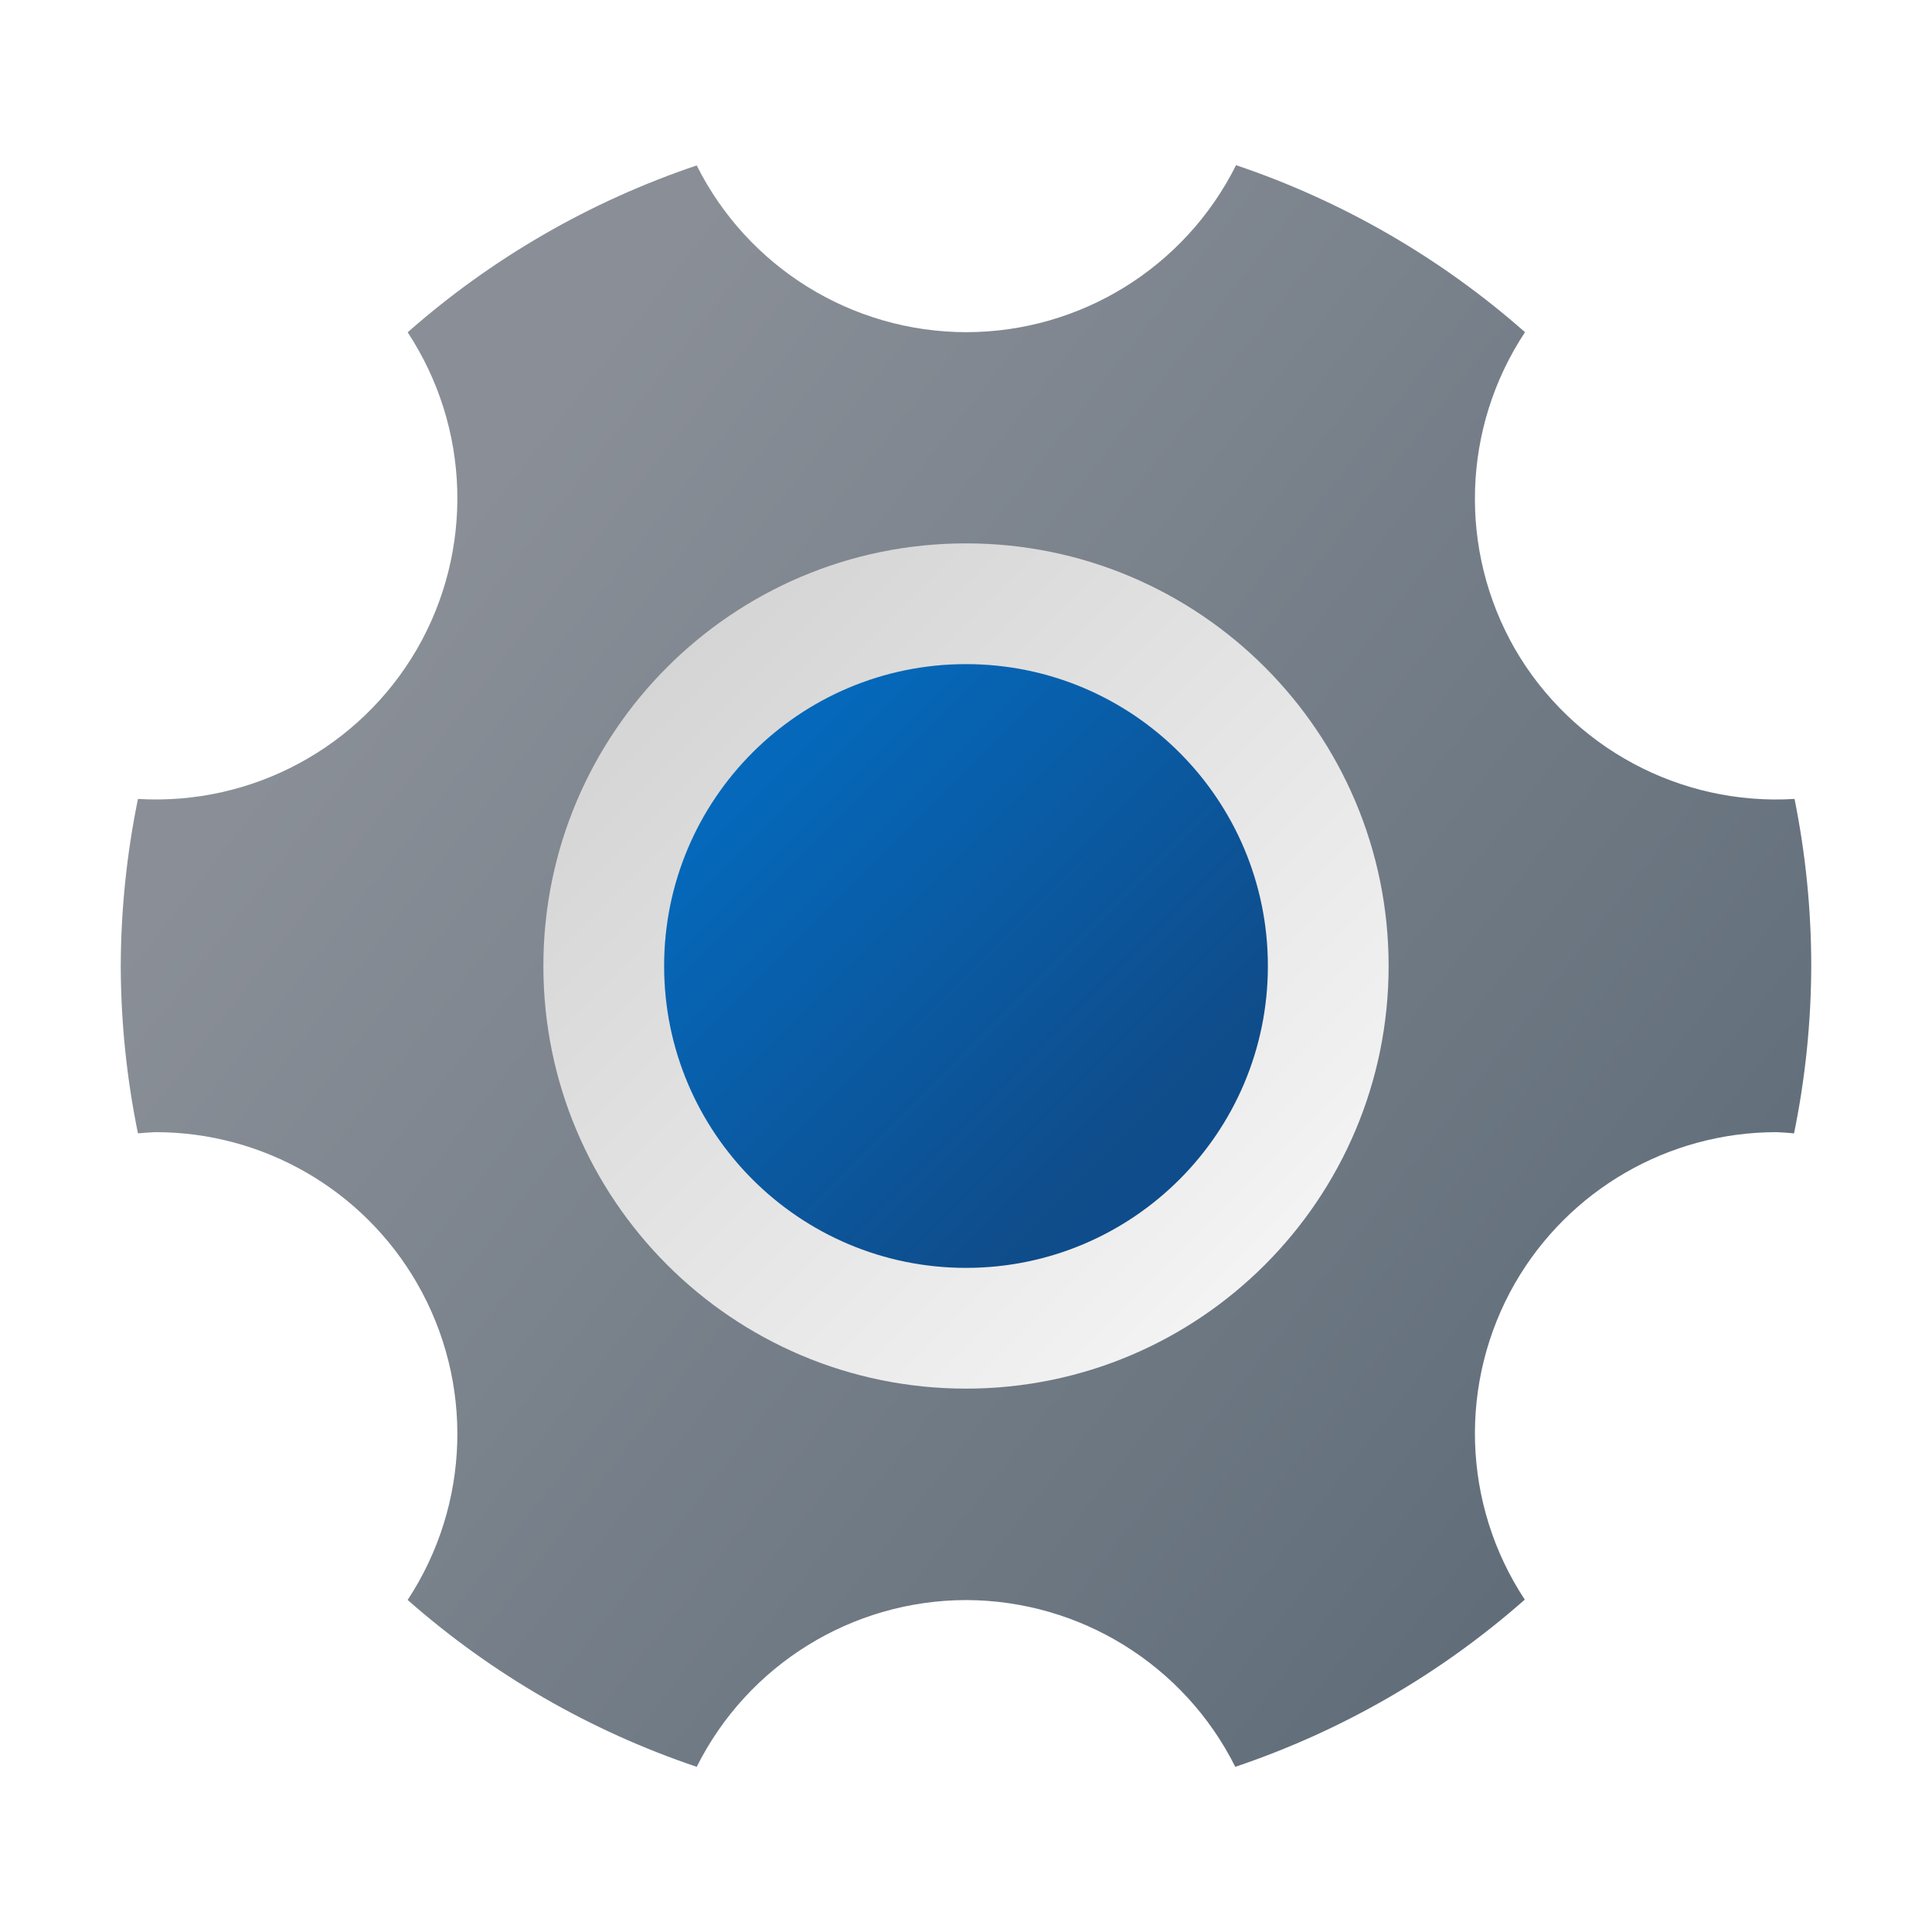
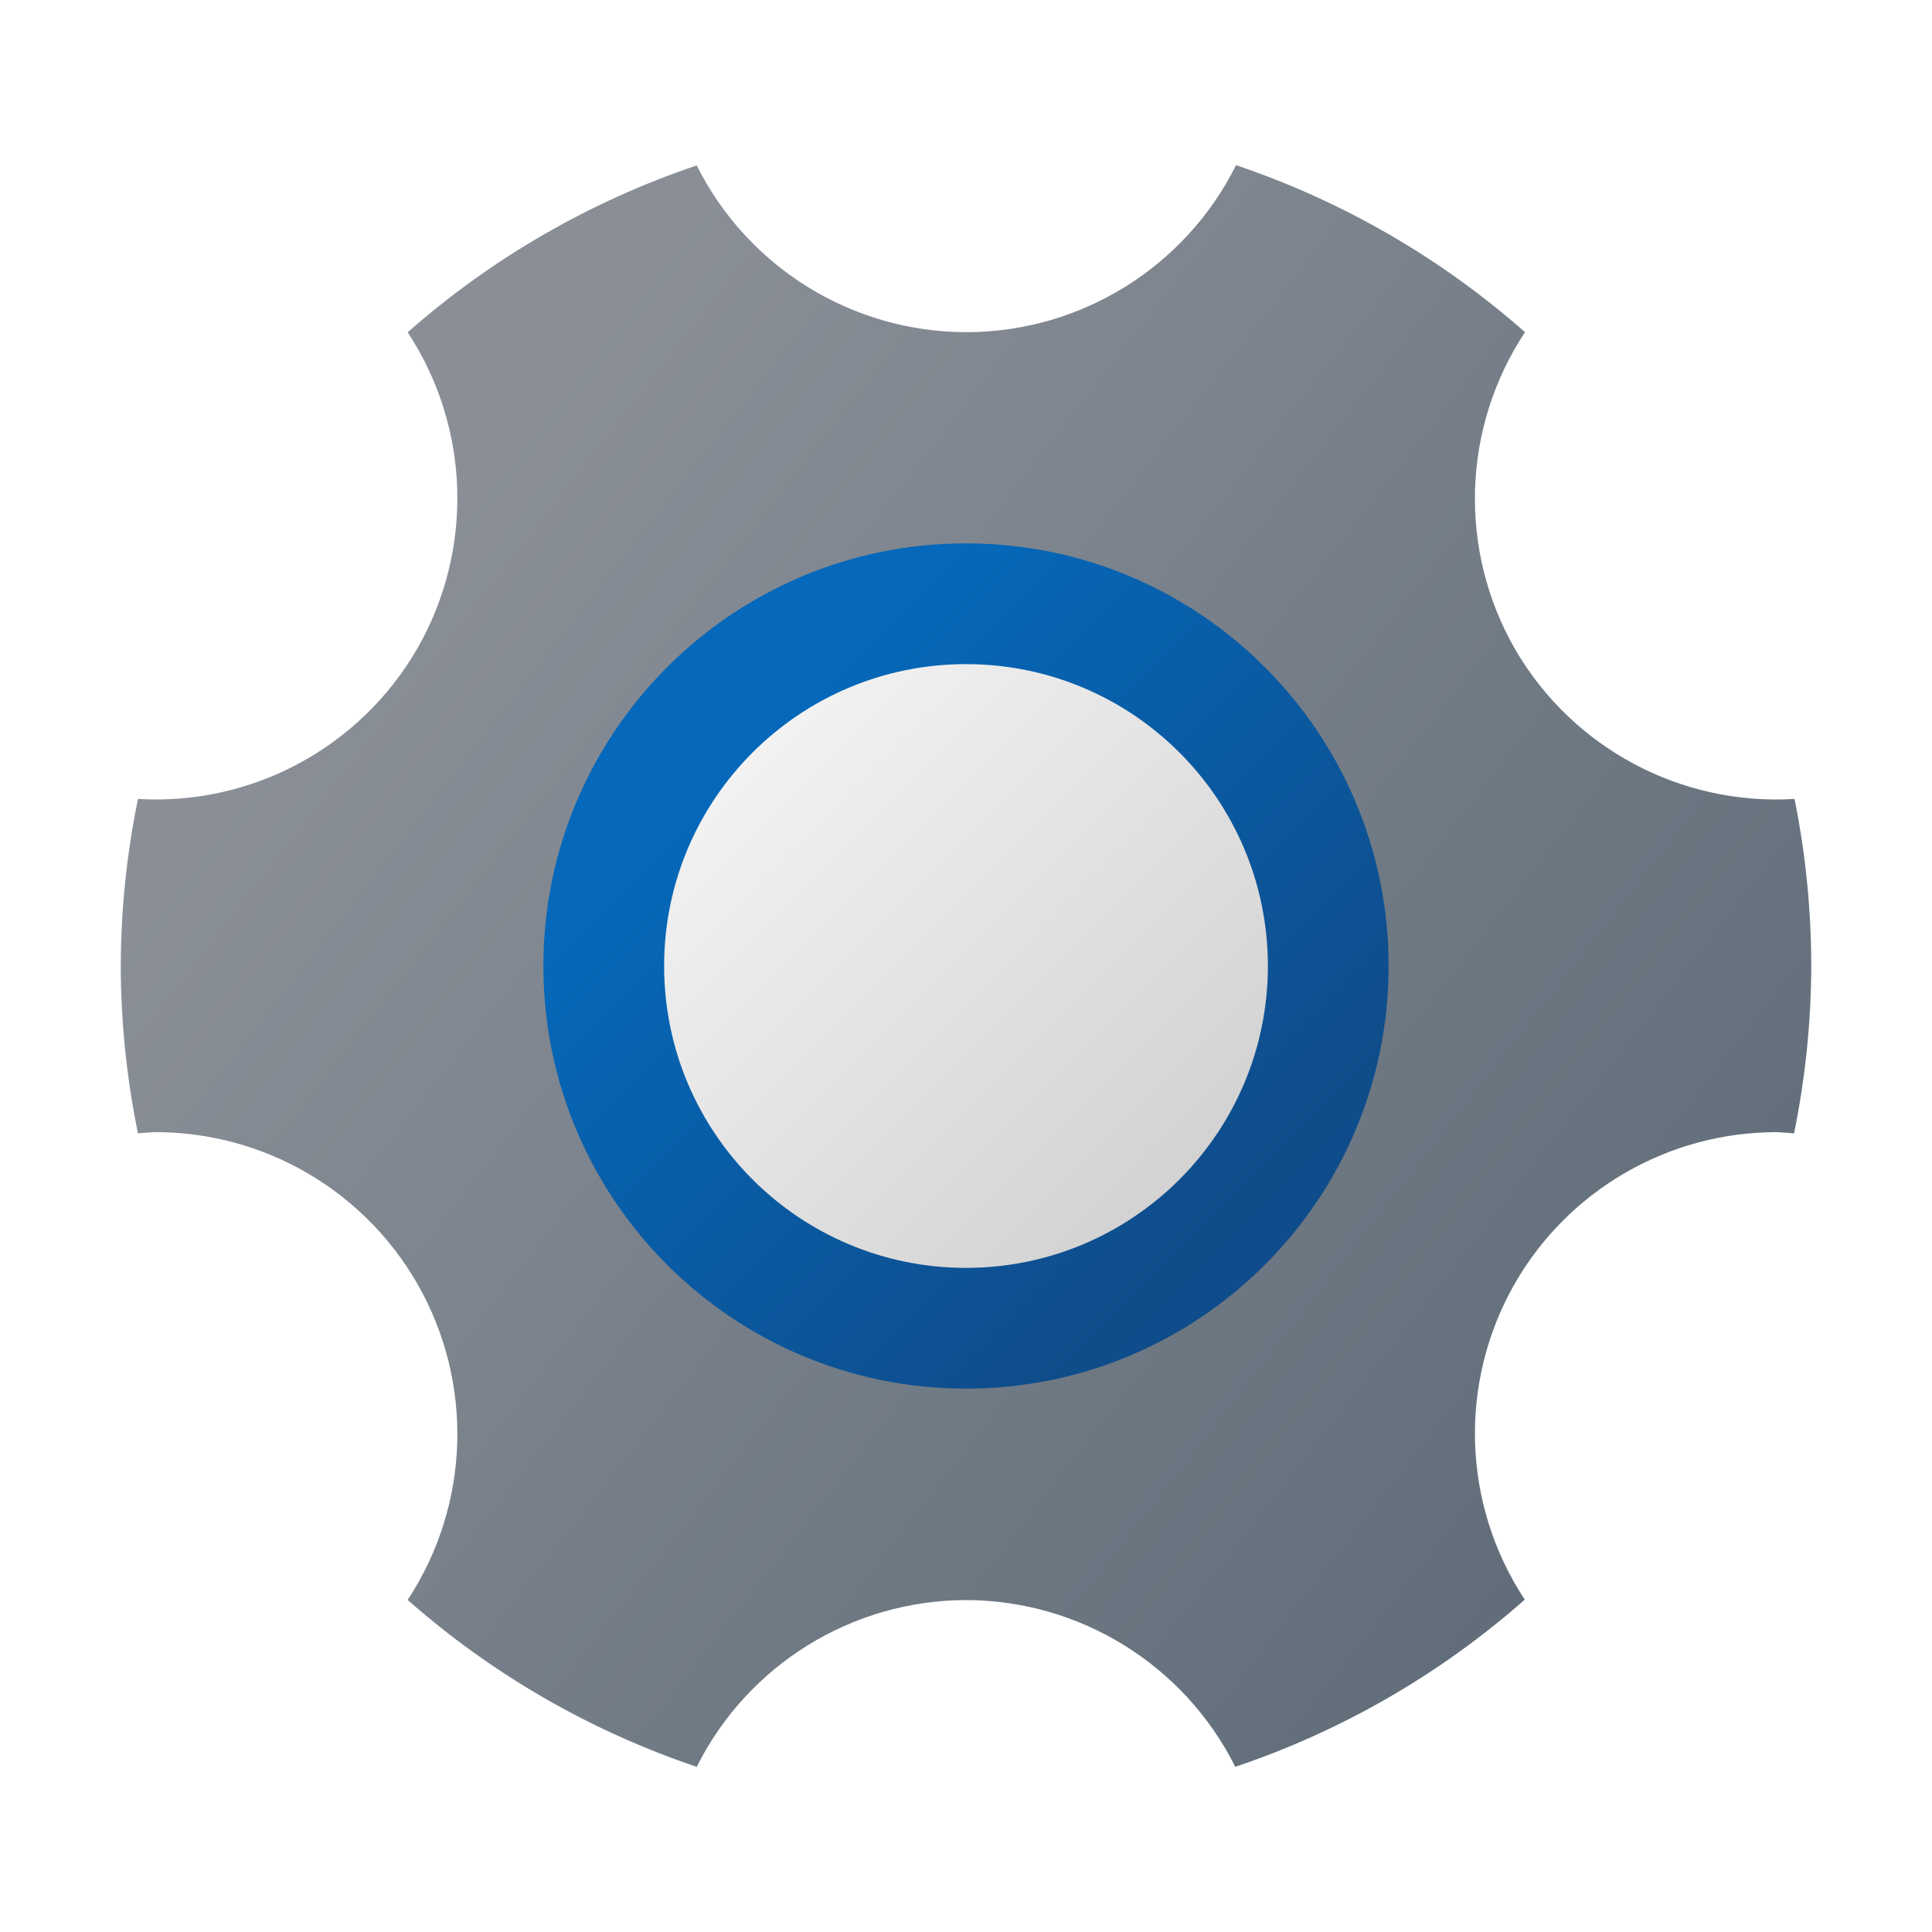
<svg xmlns="http://www.w3.org/2000/svg" xmlns:xlink="http://www.w3.org/1999/xlink" width="32" height="32" viewBox="0 0 32 32" version="1.1" id="svg5">
  <defs id="defs2">
    <linearGradient id="linearGradient8250">
      <stop style="stop-color:#0568ba;stop-opacity:1;" offset="0" id="stop8246" />
      <stop style="stop-color:#0568ba;stop-opacity:1" offset="0.24" id="stop9054" />
      <stop style="stop-color:#0f4c8a;stop-opacity:1" offset="0.8" id="stop8830" />
      <stop style="stop-color:#0f4c8f;stop-opacity:1" offset="1" id="stop8248" />
    </linearGradient>
    <linearGradient id="linearGradient7024">
      <stop style="stop-color:#ffffff;stop-opacity:1;" offset="0" id="stop7020" />
      <stop style="stop-color:#f0f0f0;stop-opacity:1" offset="0.25" id="stop7732" />
      <stop style="stop-color:#cccccc;stop-opacity:1" offset="1" id="stop7022" />
    </linearGradient>
    <linearGradient id="linearGradient6060">
      <stop style="stop-color:#8a8f97;stop-opacity:1;" offset="0" id="stop6056" />
      <stop style="stop-color:#8a8f97;stop-opacity:1" offset="0.146" id="stop6576" />
      <stop style="stop-color:#616e7a;stop-opacity:1" offset="0.9" id="stop6770" />
      <stop style="stop-color:#616e7a;stop-opacity:1" offset="1" id="stop6058" />
    </linearGradient>
    <linearGradient xlink:href="#linearGradient6060" id="linearGradient1281" x1="2.167" y1="2.694" x2="15.875" y2="13.396" gradientUnits="userSpaceOnUse" gradientTransform="matrix(1.889764,0,0,1.889764,1e-7,0.001948)" />
-     <linearGradient xlink:href="#linearGradient8250" id="linearGradient1394" x1="-4.343" y1="0.487" x2="1.412" y2="6.231" gradientUnits="userSpaceOnUse" gradientTransform="matrix(1.889764,0,0,1.889764,18.33092,9.224908)" />
-     <linearGradient xlink:href="#linearGradient7024" id="linearGradient1526" x1="3" y1="7.818" x2="-5.467" y2="-0.648" gradientUnits="userSpaceOnUse" gradientTransform="matrix(1.889764,0,0,1.889764,18.33092,9.224908)" />
+     <linearGradient xlink:href="#linearGradient7024" id="linearGradient1394" x1="-4.343" y1="0.487" x2="1.412" y2="6.231" gradientUnits="userSpaceOnUse" gradientTransform="matrix(1.889764,0,0,1.889764,18.33092,9.224908)" />
+     <linearGradient xlink:href="#linearGradient8250" id="linearGradient1526" x1="-4.938" y1="-0.119" x2="2.471" y2="7.289" gradientUnits="userSpaceOnUse" gradientTransform="matrix(1.889764,0,0,1.889764,18.33092,9.224908)" />
  </defs>
  <path id="path428" style="fill:url(#linearGradient1281);fill-opacity:1;stroke-width:0.25" d="M 20.473,2.736 A 5,5 0 0 1 16,5.502 5,5 0 0 1 11.54,2.74 14,14 0 0 0 6.752,5.504 5,5 0 0 1 6.906,10.752 5,5 0 0 1 2.285,13.233 14,14 0 0 0 2,16.002 a 14,14 0 0 0 0.285,2.77 5,5 0 0 1 0.291,-0.02 5,5 0 0 1 4.33,2.5 5,5 0 0 1 -0.154,5.248 14,14 0 0 0 4.788,2.764 5,5 0 0 1 4.46,-2.762 5,5 0 0 1 4.46,2.762 14,14 0 0 0 4.795,-2.769 5,5 0 0 1 -0.161,-5.243 5,5 0 0 1 4.33,-2.5 5,5 0 0 1 0.291,0.02 A 14,14 0 0 0 30,16.002 14,14 0 0 0 29.723,13.233 5,5 0 0 1 25.094,10.752 a 5,5 0 0 1 0.165,-5.25 14,14 0 0 0 -4.786,-2.766 z" />
  <circle style="fill:url(#linearGradient1526);fill-opacity:1;stroke-width:0.5" id="path1332" cx="16" cy="16" r="7" />
  <circle style="fill:url(#linearGradient1394);fill-opacity:1;stroke-width:0.5" id="path1386" cx="16" cy="16" r="5" />
</svg>
